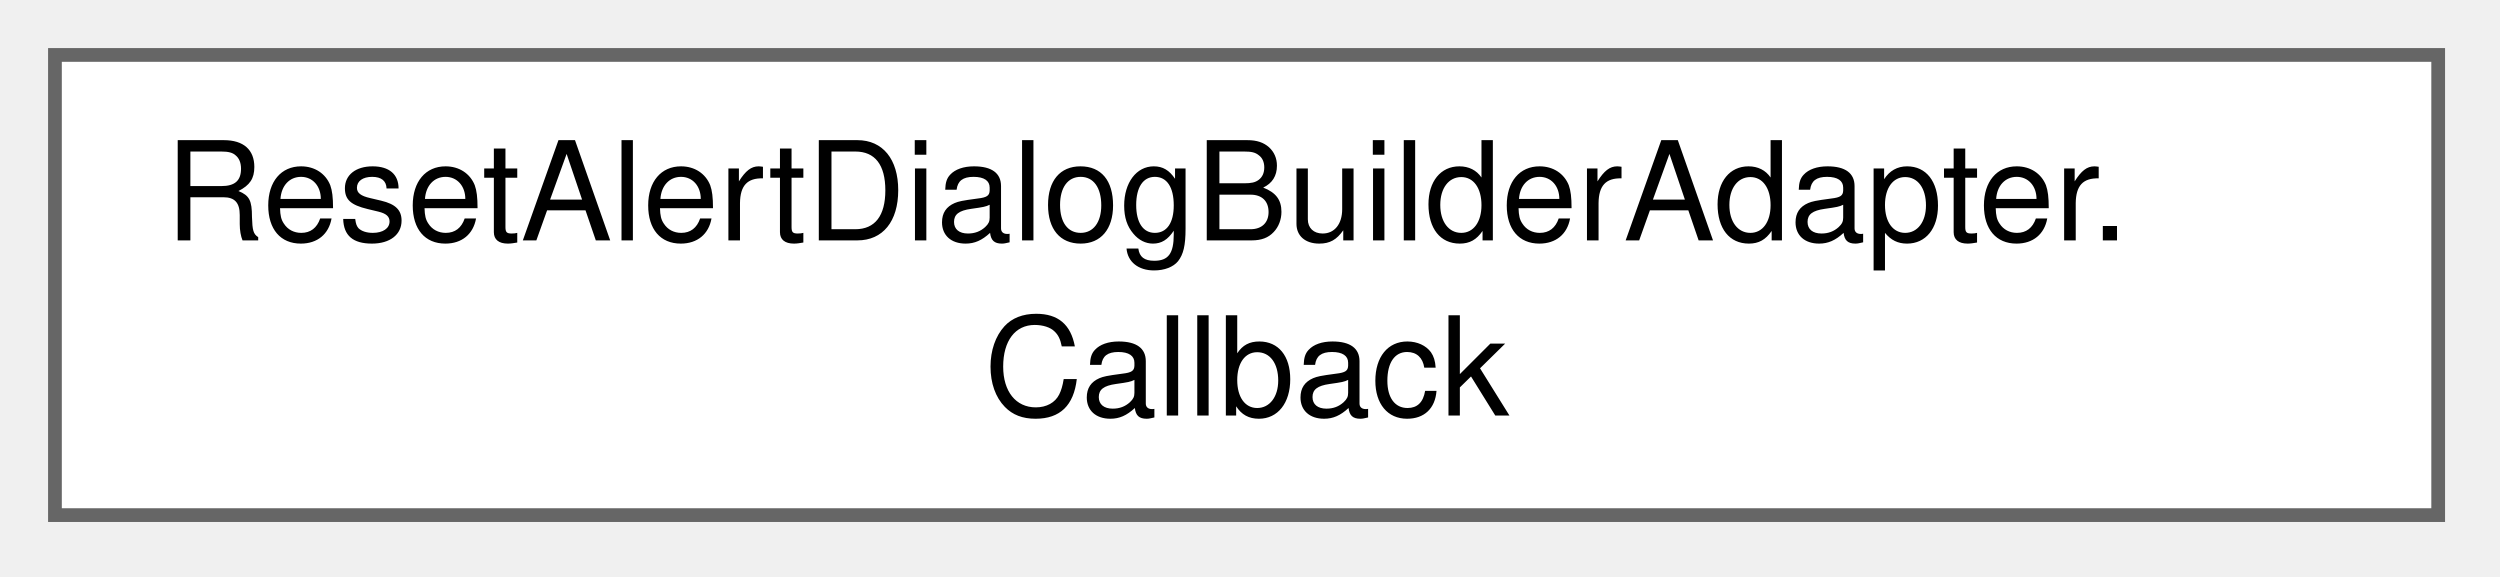
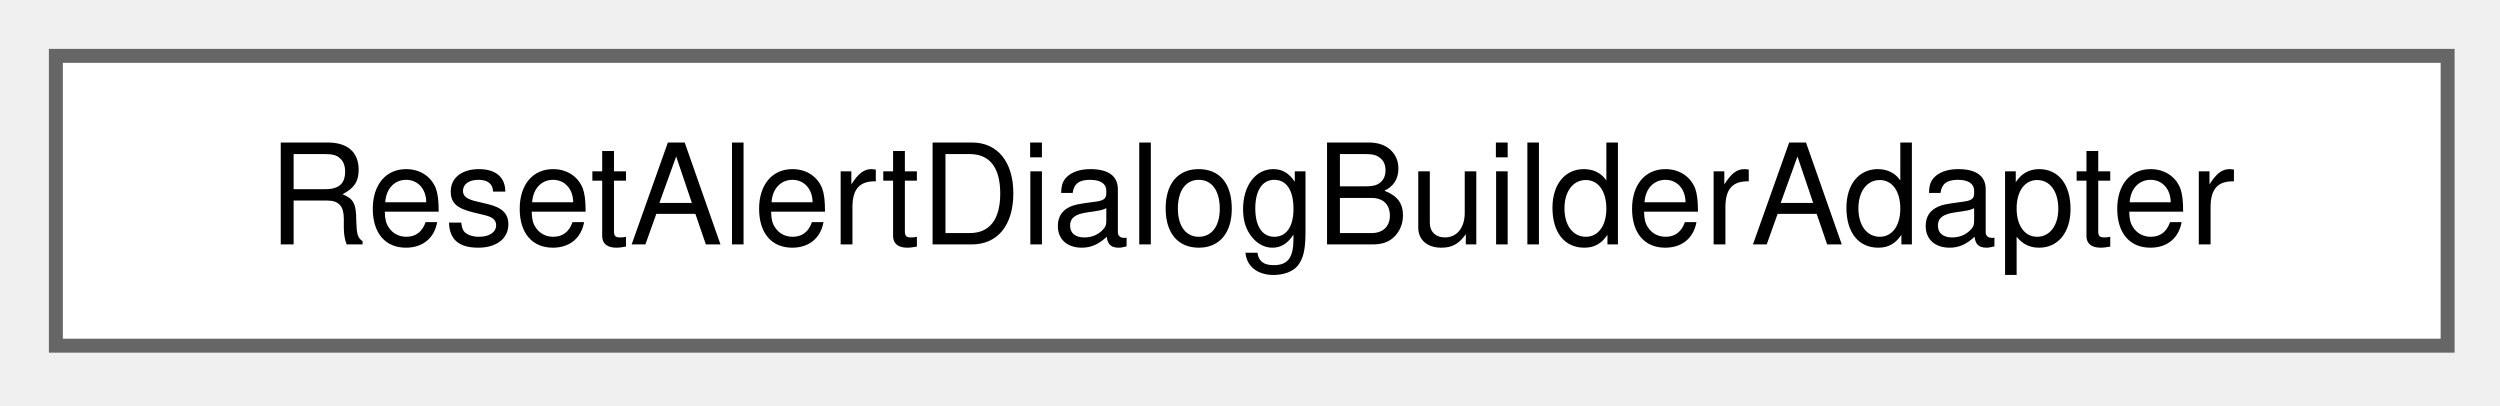
- <svg xmlns="http://www.w3.org/2000/svg" xmlns:xlink="http://www.w3.org/1999/xlink" width="182pt" height="42pt" viewBox="0.00 0.00 182.00 42.00">
-   <g id="graph0" class="graph" transform="scale(1 1) rotate(0) translate(4 37.5)">
+ <svg xmlns="http://www.w3.org/2000/svg" xmlns:xlink="http://www.w3.org/1999/xlink" width="179pt" height="29pt" viewBox="0.00 0.00 179.00 29.00">
+   <g id="graph0" class="graph" transform="scale(1 1) rotate(0) translate(4 24.75)">
    <g id="Node000000" class="node">
      <g id="a_Node000000">
-         <a xlink:href="interfacecom_1_1peternaggschga_1_1gwent_1_1domain_1_1cases_1_1ResetAlertDialogBuilderAdapter_1_1Callback.xhtml" target="_top" xlink:title="An interface defining functions to propagate the user's decision back to the creator.">
-           <polygon fill="white" stroke="#666666" points="173.5,-33.5 0,-33.5 0,0 173.5,0 173.5,-33.5" />
-           <text xml:space="preserve" text-anchor="start" x="8" y="-20" font-family="Helvetica,sans-Serif" font-size="10.00">ResetAlertDialogBuilderAdapter.</text>
-           <text xml:space="preserve" text-anchor="middle" x="86.75" y="-7.25" font-family="Helvetica,sans-Serif" font-size="10.00">Callback</text>
+         <a xlink:href="classcom_1_1peternaggschga_1_1gwent_1_1domain_1_1cases_1_1ResetAlertDialogBuilderAdapter.xhtml" target="_top" xlink:title="An adapter class adapting AlertDialog.Builder to provide an interface for creating an AlertDialog ask...">
+           <polygon fill="white" stroke="#666666" points="171.25,-20.75 0,-20.75 0,0 171.25,0 171.25,-20.75" />
+           <text xml:space="preserve" text-anchor="middle" x="85.62" y="-7.25" font-family="Helvetica,sans-Serif" font-size="10.00">ResetAlertDialogBuilderAdapter</text>
        </a>
      </g>
    </g>
  </g>
</svg>
